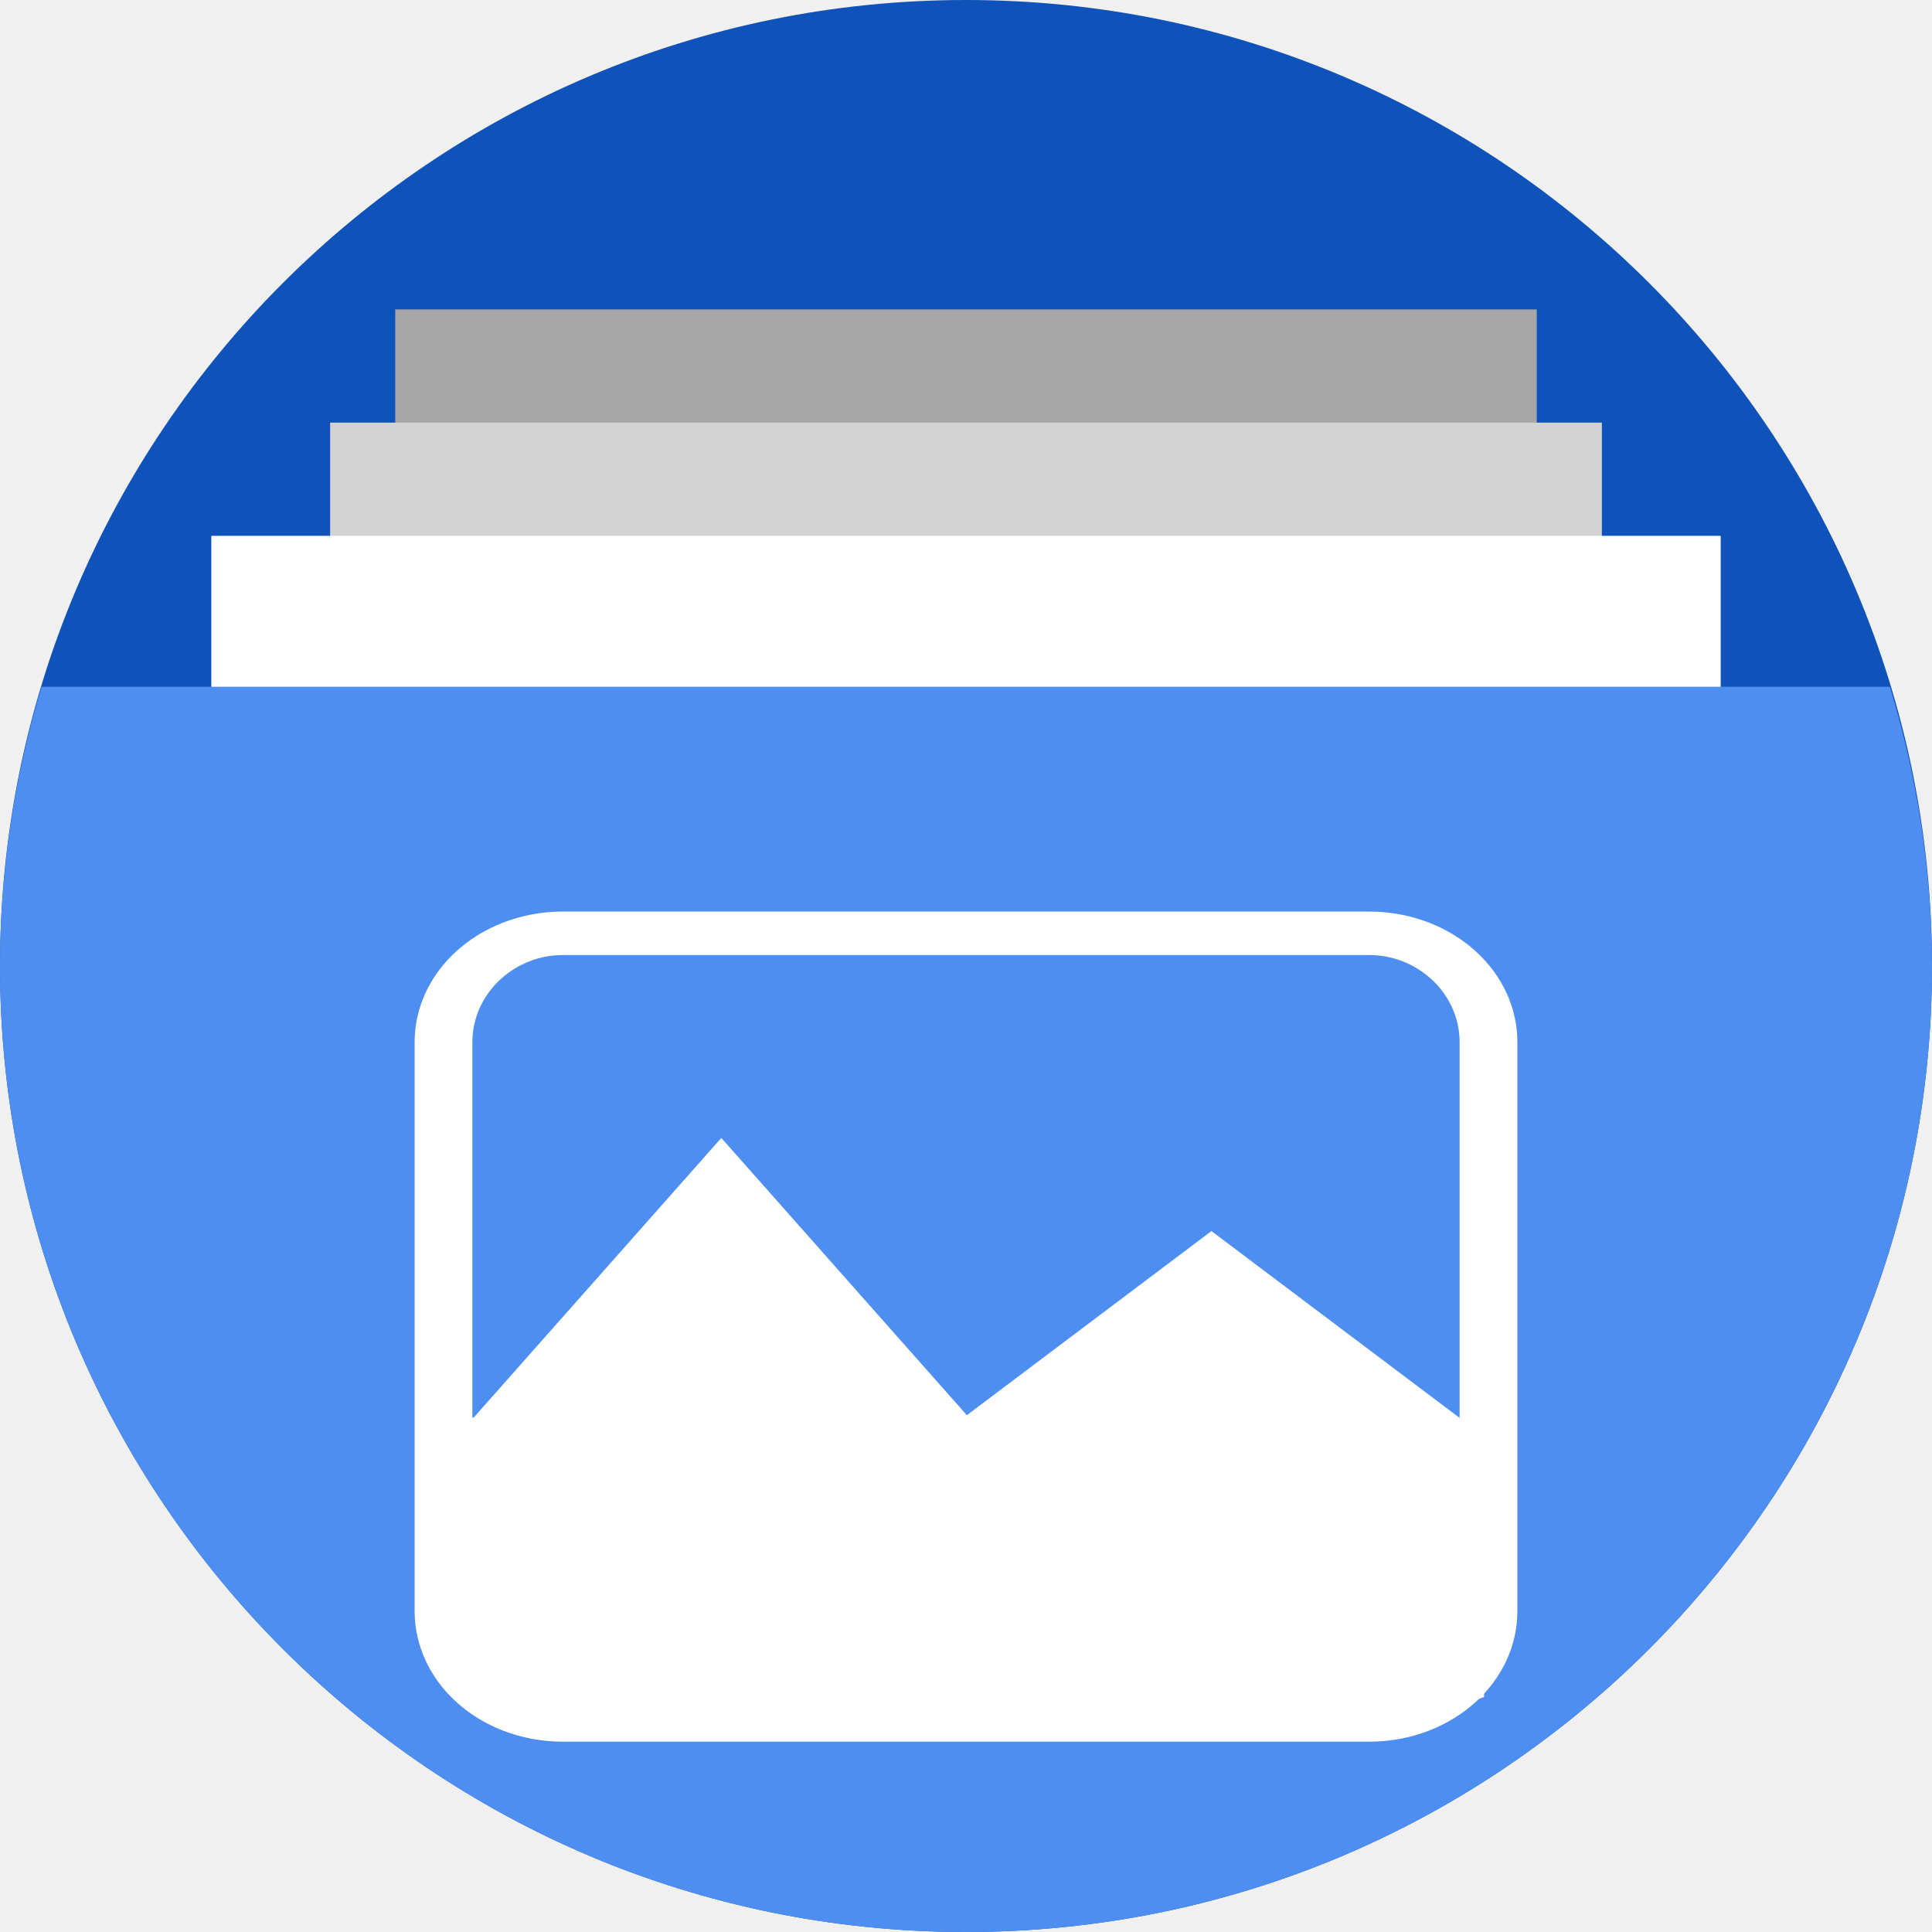
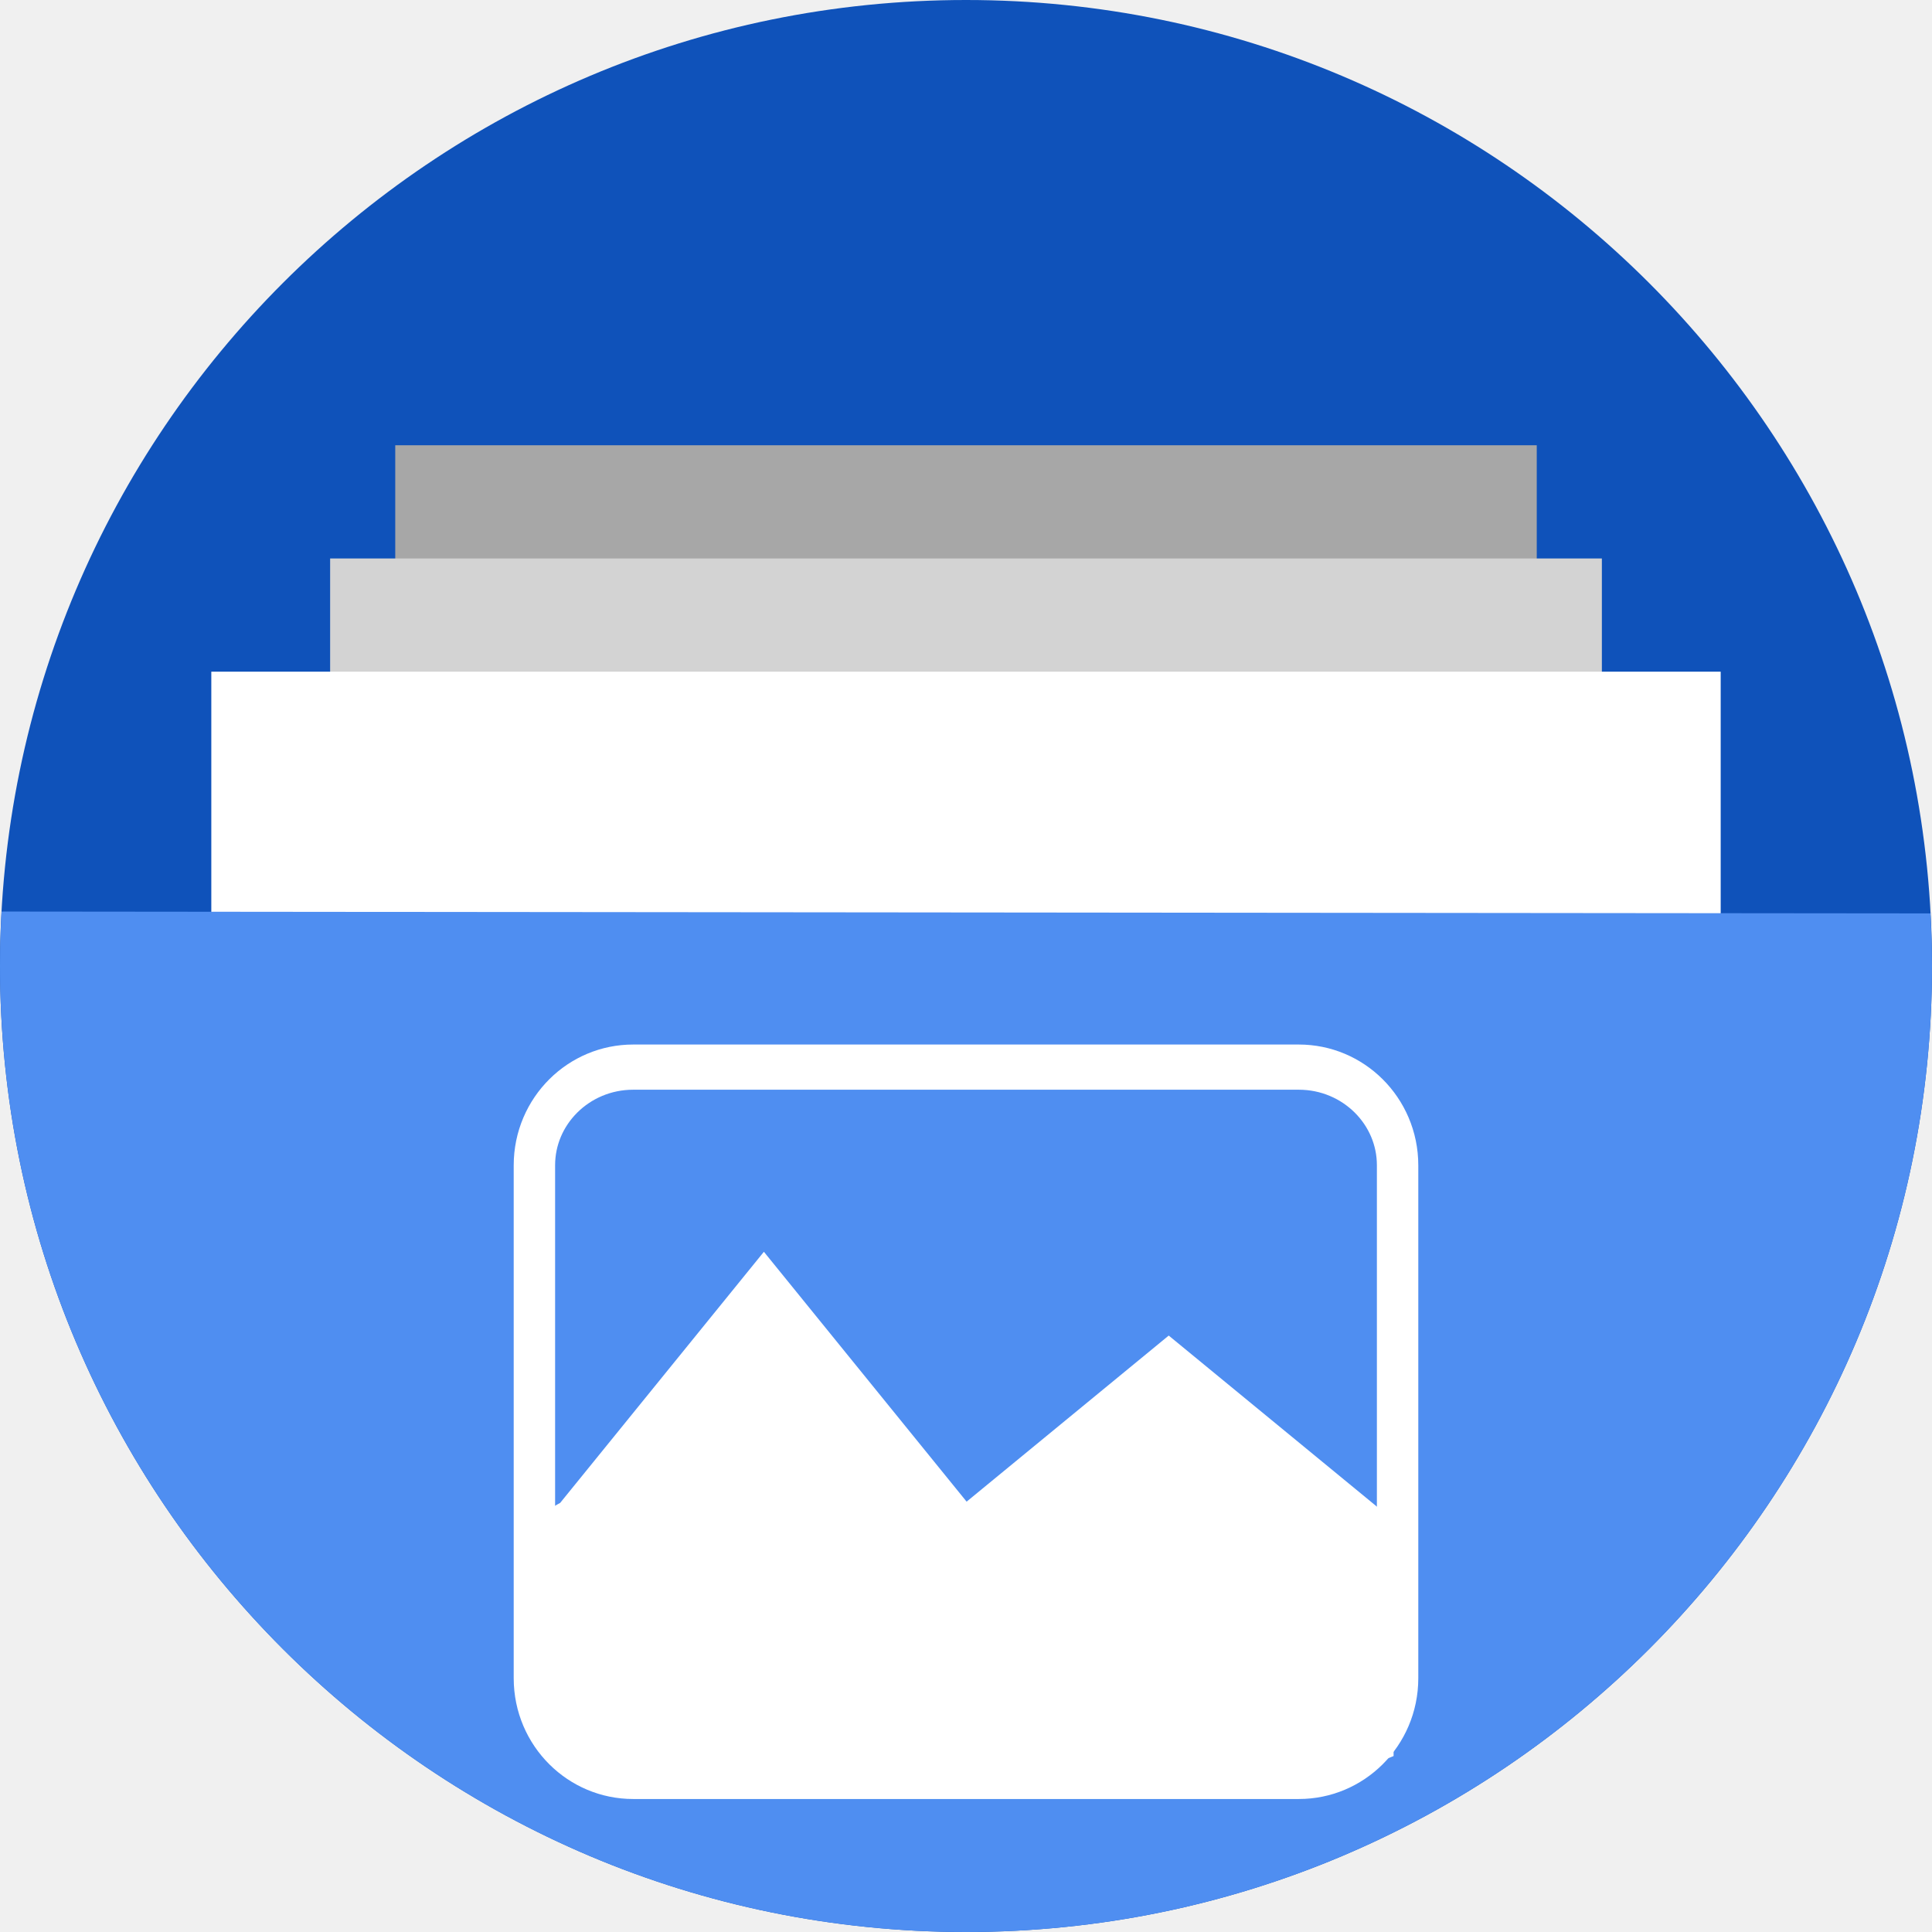
<svg xmlns="http://www.w3.org/2000/svg" version="1.1" id="svg2" viewBox="0 0 256 256" height="256" width="256">
  <defs id="defs4">
    <clipPath clipPathUnits="userSpaceOnUse" id="clipPath5002">
      <g id="g5004">
        <path transform="translate(0,796.3622)" id="path5006" d="M 88.118,249.435 C 46.103,235.291 14.771,201.687 4.134,159.361 1.338,148.236 0.923,144.163 0.926,127.889 0.928,117.472 1.134,112.014 1.658,108.541 4.465,89.913 12.177,70.638 23.043,55.086 c 3.959,-5.666 8.345,-10.931 9.102,-10.926 0.328,0.002 10.489,18.31 22.579,40.683 12.09,22.373 22.375,41.335 22.854,42.136 0.479,0.802 0.925,2.441 0.99,3.643 0.343,6.316 2.524,14.21 5.642,20.423 2.954,5.887 5.065,8.733 10.435,14.067 6.714,6.67 12.889,10.286 21.732,12.729 3.166,0.874 5.105,1.05 11.575,1.05 8.826,0 12.602,-0.762 19.264,-3.887 2.046,-0.96 3.937,-1.665 4.202,-1.568 0.265,0.097 -11.056,17.665 -25.157,39.038 l -25.639,38.861 -3.094,0.112 c -2.555,0.093 -4.195,-0.258 -9.409,-2.014 z" style="fill:#0f9d58;fill-opacity:1;stroke:none;stroke-width:4.858;stroke-linejoin:round;stroke-miterlimit:4;stroke-dasharray:none;stroke-opacity:1" />
        <path id="path5008" d="m 112.36,1051.517 c -10.001,-1.45 -12.156,-1.82 -12.532,-2.156 -0.249,-0.222 1.738,-3.748 4.55,-8.072 7.166,-11.021 49.772,-74.648 50.259,-75.055 3.575,-2.992 8.635,-8.041 10.575,-10.554 3.362,-4.353 7.558,-12.914 9.065,-18.494 6.193,-22.925 -2.593,-47.152 -21.7,-59.837 l -2.961,-1.966 17.025,0.296 c 9.364,0.163 31.17,0.434 48.459,0.603 l 31.435,0.307 1.546,4.189 c 2.246,6.086 4.678,15.095 5.935,21.982 1.525,8.36 1.925,28.859 0.739,37.828 -3.08,23.278 -12.813,45.72 -27.802,64.106 -20.476,25.117 -51.46,42.197 -84.146,46.389 -5.312,0.681 -26.646,0.986 -30.446,0.436 z" style="fill:#f4b400;fill-opacity:1;stroke:none;stroke-width:4.858;stroke-linejoin:round;stroke-miterlimit:4;stroke-dasharray:none;stroke-opacity:1" />
        <path transform="translate(0,796.3622)" id="path5010" d="M 67.99,108.873 C 41.284,59.576 33.29,45.149 32.234,44.345 31.651,43.901 32.811,42.55 38.696,36.815 53.436,22.45 68.809,13.041 87.839,6.736 101.687,2.148 112.582,0.437 127.951,0.437 c 21.31,0 37.805,3.81 56.835,13.126 25.294,12.383 46.194,33.579 58.52,59.346 1.611,3.369 2.93,6.372 2.93,6.675 0,0.56 -10.549,0.495 -71.165,-0.437 l -24.288,-0.374 -3.931,-1.764 c -6.757,-3.033 -10.646,-3.84 -18.658,-3.868 -5.03,-0.018 -7.979,0.208 -10.316,0.788 -14.508,3.604 -26.283,12.948 -33.292,26.419 -3.585,6.891 -5.247,13.082 -6.332,23.583 l -0.337,3.267 -9.927,-18.326 z" style="fill:#db4437;fill-opacity:1;stroke:none;stroke-width:10;stroke-linejoin:round;stroke-miterlimit:4;stroke-dasharray:none;stroke-opacity:1" />
      </g>
    </clipPath>
    <clipPath id="clipPath4271" clipPathUnits="userSpaceOnUse">
      <circle r="128" cy="128" cx="128" id="circle4273" style="fill:#292929;fill-opacity:0.26;stroke:none;stroke-width:10;stroke-linejoin:round;stroke-miterlimit:4;stroke-dasharray:none;stroke-opacity:0.259" />
    </clipPath>
    <clipPath clipPathUnits="userSpaceOnUse" id="clipPath4363">
      <circle r="128" cy="924.362" cx="128" id="circle4365" style="fill:#4285f4;fill-opacity:1;stroke:none;stroke-width:10;stroke-linejoin:round;stroke-miterlimit:4;stroke-dasharray:none;stroke-opacity:0.259" />
    </clipPath>
    <clipPath id="clipPath4452" clipPathUnits="userSpaceOnUse">
      <circle r="128" cy="924.362" cx="128" id="circle4454" style="fill:#4285f4;fill-opacity:1;stroke:none;stroke-width:10;stroke-linejoin:round;stroke-miterlimit:4;stroke-dasharray:none;stroke-opacity:0.259" />
    </clipPath>
    <clipPath clipPathUnits="userSpaceOnUse" id="clipPath5177">
      <circle r="128" cy="924.362" cx="128" id="circle5179" style="fill:#4285f4;fill-opacity:1;stroke:none;stroke-width:10;stroke-linejoin:round;stroke-miterlimit:4;stroke-dasharray:none;stroke-opacity:0.259" />
    </clipPath>
    <clipPath id="clipPath4342" clipPathUnits="userSpaceOnUse">
      <circle r="128" cy="933.487" cx="128" id="circle4344" style="fill:#4285f4;fill-opacity:1;stroke:none;stroke-width:10;stroke-linejoin:round;stroke-miterlimit:4;stroke-dasharray:none;stroke-opacity:0.259" />
    </clipPath>
    <clipPath clipPathUnits="userSpaceOnUse" id="clipPath4681">
      <circle r="128" cy="930.44" cx="127.003" id="circle4683" style="fill:#9d5fad;fill-opacity:1;stroke:none;stroke-width:10;stroke-linejoin:round;stroke-miterlimit:4;stroke-dasharray:none;stroke-opacity:0.259" />
    </clipPath>
    <clipPath id="clipPath4235" clipPathUnits="userSpaceOnUse">
      <circle r="128" cy="924.362" cx="128" id="circle4237" style="fill:#0f9d58;fill-opacity:1;stroke:none;stroke-width:10;stroke-linejoin:round;stroke-miterlimit:4;stroke-dasharray:none;stroke-opacity:0.259" />
    </clipPath>
    <clipPath clipPathUnits="userSpaceOnUse" id="clipPath4771">
      <circle r="128" cy="924.362" cx="128" id="circle4773" style="fill:#0f9d58;fill-opacity:1;stroke:none;stroke-width:10;stroke-linejoin:round;stroke-miterlimit:4;stroke-dasharray:none;stroke-opacity:0.259" />
    </clipPath>
    <clipPath id="clipPath4842" clipPathUnits="userSpaceOnUse">
      <circle r="128" cy="924.362" cx="128" id="circle4844" style="fill:#0f9d58;fill-opacity:1;stroke:none;stroke-width:10;stroke-linejoin:round;stroke-miterlimit:4;stroke-dasharray:none;stroke-opacity:0.259" />
    </clipPath>
    <clipPath clipPathUnits="userSpaceOnUse" id="clipPath4458">
      <circle r="128" cy="924.362" cx="128" id="circle4460" style="fill:#ff3b38;fill-opacity:1;stroke:none;stroke-width:10;stroke-linejoin:round;stroke-miterlimit:4;stroke-dasharray:none;stroke-opacity:0.259" />
    </clipPath>
    <clipPath id="clipPath4783" clipPathUnits="userSpaceOnUse">
      <circle r="128" cy="924.362" cx="128" id="circle4785" style="fill:#ff3b38;fill-opacity:1;stroke:none;stroke-width:10;stroke-linejoin:round;stroke-miterlimit:4;stroke-dasharray:none;stroke-opacity:0.259" />
    </clipPath>
    <clipPath clipPathUnits="userSpaceOnUse" id="clipPath4789">
      <circle r="128" cy="924.362" cx="102.647" id="circle4791" style="fill:#80b4ff;fill-opacity:1;stroke:none;stroke-width:10;stroke-linejoin:round;stroke-miterlimit:4;stroke-dasharray:none;stroke-opacity:0.259" />
    </clipPath>
    <clipPath id="clipPath4476" clipPathUnits="userSpaceOnUse">
      <circle r="82.028" cy="920.235" cx="112.592" id="circle4478" style="fill:#80b4ff;fill-opacity:1;stroke:none;stroke-width:10;stroke-linejoin:round;stroke-miterlimit:4;stroke-dasharray:none;stroke-opacity:0.259" />
    </clipPath>
    <filter style="color-interpolation-filters:sRGB" id="filter4298">
      <feFlood flood-opacity="0.498" flood-color="rgb(0,0,0)" result="flood" id="feFlood4300" />
      <feComposite in="flood" in2="SourceGraphic" operator="in" result="composite1" id="feComposite4302" />
      <feGaussianBlur in="composite1" stdDeviation="1.6" result="blur" id="feGaussianBlur4304" />
      <feOffset dx="-2.77556e-17" dy="-7.7" result="offset" id="feOffset4306" />
      <feComposite in="SourceGraphic" in2="offset" operator="over" result="composite2" id="feComposite4308" />
    </filter>
    <clipPath id="clipPath5389" clipPathUnits="userSpaceOnUse">
      <circle r="128" cy="924.362" cx="128" id="circle5391" style="fill:#2496e3;fill-opacity:1;stroke:none;stroke-width:10;stroke-linejoin:round;stroke-miterlimit:4;stroke-dasharray:none;stroke-opacity:0.259" />
    </clipPath>
    <clipPath id="clipPath5092" clipPathUnits="userSpaceOnUse">
      <path style="opacity:0.91;fill:#38bae1;fill-opacity:1;stroke:none;stroke-width:0;stroke-linecap:round;stroke-linejoin:round;stroke-miterlimit:4;stroke-dasharray:none;stroke-opacity:1;filter:url(#filter4298)" d="m 10.421,864.272 42.535,-0.091 21.267,-0.046 c 7.245,-0.015 14.491,-0.03 21.736,-0.046 8.395,-10.588 10.292,-15.477 14.085,-17.717 3.793,-2.24 9.482,-1.832 25.46,-1.827 23.366,-0.007 109.606,-0.678 109.606,-0.678 l -0.088,12.152 -0.088,12.152 -0.088,12.152 -0.088,12.152 -0.088,12.152 -0.088,12.152 -0.088,12.152 -0.088,12.152 -0.088,12.152 -0.088,12.152 -0.088,12.152 -0.088,12.152 -0.088,12.152 -0.088,12.152 c 0,0 0.594,8.159 -0.088,12.152 -0.582,3.408 -0.78,7.518 -3.37,9.807 -2.831,2.503 -7.334,1.952 -11.093,2.344 -4.766,0.498 -14.375,0 -14.375,0 l -14.375,0 -14.375,0 -14.375,0 -14.375,0 -14.375,0 -14.375,0 -14.375,0 -14.375,0 -14.375,0 c 0,0 -9.583,0 -14.375,0 -4.792,0 -9.583,0 -14.375,0 -4.792,0 -9.501,0.094 -14.375,0 -4.874,-0.093 -10.854,0.062 -15.031,-0.571 -4.177,-0.633 -7.7,-0.558 -9.968,-2.711 -2.269,-2.154 -2.216,-4.499 -2.972,-7.595 -0.756,-3.095 -0.957,-7.246 -1.189,-10.877 -0.232,-3.631 -0.137,-7.251 -0.205,-10.877 -0.068,-3.626 -0.137,-7.251 -0.205,-10.877 -0.068,-3.626 -0.137,-7.251 -0.205,-10.877 -0.068,-3.626 -0.137,-7.251 -0.205,-10.877 -0.068,-3.626 -0.205,-10.877 -0.205,-10.877 L 12.062,951.284 11.857,940.408 11.652,929.531 11.447,918.655 11.242,907.778 11.037,896.902 10.832,886.025 10.627,875.148 Z" id="path5094" transform="matrix(1.231534,0,0,1.060896,-109.2427,-939.3781)" />
    </clipPath>
    <clipPath id="clipPath5147" clipPathUnits="userSpaceOnUse">
      <circle r="128" cy="924.362" cx="128" id="circle5149" style="fill:#2496e3;fill-opacity:1;stroke:none;stroke-width:10;stroke-linejoin:round;stroke-miterlimit:4;stroke-dasharray:none;stroke-opacity:0.259" />
    </clipPath>
    <clipPath id="clipPath5153" clipPathUnits="userSpaceOnUse">
      <path transform="matrix(0.9631056,0,0,0.9631058,-73.60826,-871.1027)" style="opacity:1;fill:#37bae1;fill-opacity:1;stroke:none;stroke-width:10;stroke-linecap:butt;stroke-linejoin:miter;stroke-miterlimit:4;stroke-dasharray:none;stroke-opacity:1" d="m 255.701,889.78 -111.252,-0.299 -33.495,-57.121 -110.953,0 0,220 256,0 z" id="path5155" clip-path="url(#clipPath5147)" />
    </clipPath>
    <clipPath clipPathUnits="userSpaceOnUse" id="clipPath4537">
      <path style="opacity:1;fill:#2ccaff;fill-opacity:1;stroke:none;stroke-width:10;stroke-linecap:butt;stroke-linejoin:miter;stroke-miterlimit:4;stroke-dasharray:none;stroke-opacity:1" d="m 255.402,879.313 -121.72,0 -22.729,-46.953 -110.953,0 0,220 256,0 z" id="path4539" clip-path="url(#clipPath5147)" transform="matrix(0.8746836,0,0,0.8746837,-63.85454,-777.382)" />
    </clipPath>
    <clipPath id="clipPath4592" clipPathUnits="userSpaceOnUse">
      <ellipse ry="111.96" rx="111.96" cy="31.143" cx="48.105" id="circle4594" style="fill:#218dd7;fill-opacity:1;stroke:none;stroke-width:10;stroke-linejoin:round;stroke-miterlimit:4;stroke-dasharray:none;stroke-opacity:0.259" />
    </clipPath>
    <clipPath clipPathUnits="userSpaceOnUse" id="clipPath5345">
      <ellipse cy="898.573" cx="99.938" id="circle5347" style="fill:#218dd7;fill-opacity:1;stroke:none;stroke-width:10;stroke-linejoin:round;stroke-miterlimit:4;stroke-dasharray:none;stroke-opacity:0.259" rx="157.678" ry="209.455" />
    </clipPath>
    <clipPath clipPathUnits="userSpaceOnUse" id="clipPath4576">
      <g transform="matrix(1.231856,0,0,1.636364,-60.20352,-470.0194)" id="g4586">
        <rect y="737.362" x="52.372" height="45" width="151.256" id="rect4578" style="opacity:1;fill:#a7a7a7;fill-opacity:1;stroke:none;stroke-width:11.469;stroke-linecap:butt;stroke-linejoin:miter;stroke-miterlimit:4;stroke-dasharray:none;stroke-opacity:1" />
        <rect style="opacity:1;fill:#d3d3d3;fill-opacity:1;stroke:none;stroke-width:12.105;stroke-linecap:butt;stroke-linejoin:miter;stroke-miterlimit:4;stroke-dasharray:none;stroke-opacity:1" id="rect4580" width="168.512" height="45" x="43.744" y="752.362" />
        <rect y="767.362" x="28" height="45" width="200" id="rect4582" style="opacity:1;fill:#ffffff;fill-opacity:1;stroke:none;stroke-width:13.188;stroke-linecap:butt;stroke-linejoin:miter;stroke-miterlimit:4;stroke-dasharray:none;stroke-opacity:1" />
        <path style="fill:#2ccaff;fill-opacity:1;fill-rule:evenodd;stroke:none;stroke-width:2.849px;stroke-linecap:butt;stroke-linejoin:miter;stroke-opacity:1" d="M 5.506,787.362 A 128,128 0 0 0 0,824.362 128,128 0 0 0 128,952.362 128,128 0 0 0 256,824.362 a 128,128 0 0 0 -5.582,-37 z" id="path4584" />
      </g>
    </clipPath>
  </defs>
  <g transform="translate(0,-796.3622)" id="layer1">
-     <circle style="fill:#0f52ba;fill-opacity:1;stroke:none;stroke-width:10;stroke-linejoin:round;stroke-miterlimit:4;stroke-dasharray:none;stroke-opacity:0.259" id="path4152" cx="128" cy="924.362" r="128" />
+     <circle r="128" cy="924.362" cx="128" id="path4152-3" style="fill:#0f52ba;fill-opacity:1;stroke:none;stroke-width:10;stroke-linejoin:round;stroke-miterlimit:4;stroke-dasharray:none;stroke-opacity:0.259" />
+     <g id="g977" transform="translate(0,10)">
+       <rect style="opacity:1;fill:#a7a7a7;fill-opacity:1;stroke:none;stroke-width:11.469;stroke-linecap:butt;stroke-linejoin:miter;stroke-miterlimit:4;stroke-dasharray:none;stroke-opacity:1" id="rect4515-3" width="151.256" height="45" x="52.372" y="845.362" />
+       <rect y="860.362" x="43.744" height="45" width="168.512" id="rect5393-6" style="opacity:1;fill:#d3d3d3;fill-opacity:1;stroke:none;stroke-width:12.105;stroke-linecap:butt;stroke-linejoin:miter;stroke-miterlimit:4;stroke-dasharray:none;stroke-opacity:1" />
+       <rect style="opacity:1;fill:#ffffff;fill-opacity:1;stroke:none;stroke-width:13.188;stroke-linecap:butt;stroke-linejoin:miter;stroke-miterlimit:4;stroke-dasharray:none;stroke-opacity:1" id="rect5395-7" width="200" height="45" x="28" y="875.362" />
+     </g>
+     <path style="fill:#4f8ef1;fill-opacity:1;fill-rule:evenodd;stroke:none;stroke-width:2.849px;stroke-linecap:butt;stroke-linejoin:miter;stroke-opacity:1" d="m 0.211,917.146 c -0.138,2.401 -0.209,4.807 -0.211,7.216 0,70.692 57.308,128 128,128 70.692,0 128,-57.308 128,-128 -0.007,-2.325 -0.077,-4.648 -0.211,-6.966 z" id="path57-5" />
    <text id="text4914" y="927.362" x="120" style="font-style:normal;font-weight:normal;font-size:40px;line-height:125%;font-family:sans-serif;letter-spacing:0px;word-spacing:0px;fill:#000000;fill-opacity:1;stroke:none;stroke-width:1px;stroke-linecap:butt;stroke-linejoin:miter;stroke-opacity:1" xml:space="preserve">
      <tspan y="927.362" x="120" id="tspan4916" />
    </text>
    <g style="stroke:none" transform="translate(-4.11162,138)" id="g4241">
      <g style="stroke:none" id="g4446">
        <g id="g4448" style="fill:none;fill-rule:evenodd;stroke:none;stroke-width:10;stroke-linecap:round;stroke-linejoin:miter;stroke-miterlimit:4;stroke-dasharray:none;stroke-opacity:1">
          <path style="stroke:none" id="path4450" d="m 129.989,850.412 c 0,15 0,15 0,15 L -82.143,1077.544 c 0,0 0,0 0,-15 z" />
        </g>
        <path id="path4247" d="m 129.989,850.412 c 0,15 0,15 0,15" style="fill:none;fill-rule:evenodd;stroke:none;stroke-width:10;stroke-linecap:round;stroke-linejoin:miter;stroke-miterlimit:4;stroke-dasharray:none;stroke-opacity:1" />
      </g>
      <g style="stroke:none" id="g4453">
        <g id="g4455" style="fill:none;fill-rule:evenodd;stroke:none;stroke-width:10;stroke-linecap:round;stroke-linejoin:miter;stroke-miterlimit:4;stroke-dasharray:none;stroke-opacity:1">
          <path style="stroke:none" id="path4457" d="m 111.581,850.412 c 0,15 0,15 0,15 l -212.132,212.132 c 0,0 0,0 0,-15 z" />
        </g>
        <path style="fill:none;fill-rule:evenodd;stroke:none;stroke-width:10;stroke-linecap:round;stroke-linejoin:miter;stroke-miterlimit:4;stroke-dasharray:none;stroke-opacity:1" d="m 111.581,850.412 c 0,15 0,15 0,15" id="path4245" />
      </g>
      <g style="stroke:none" id="g4460">
        <g id="g4462" style="fill:none;fill-rule:evenodd;stroke:none;stroke-width:10;stroke-linecap:round;stroke-linejoin:miter;stroke-miterlimit:4;stroke-dasharray:none;stroke-opacity:1">
          <path style="stroke:none" id="path4464" d="m 93.173,850.412 c 0,15 0,15 0,15 L -118.959,1077.544 c 0,0 0,0 0,-15 z" />
        </g>
        <path id="path4243" d="m 93.173,850.412 c 0,15 0,15 0,15" style="fill:none;fill-rule:evenodd;stroke:none;stroke-width:10;stroke-linecap:round;stroke-linejoin:miter;stroke-miterlimit:4;stroke-dasharray:none;stroke-opacity:1" />
      </g>
      <g style="stroke:none" id="g4467">
        <g id="g4469" style="fill:none;fill-rule:evenodd;stroke:none;stroke-width:10;stroke-linecap:round;stroke-linejoin:miter;stroke-miterlimit:4;stroke-dasharray:none;stroke-opacity:1">
          <path style="stroke:none" id="path4471" d="m 166.804,850.412 c 0,15 0,15 0,15 L -45.328,1077.544 c 0,0 0,0 0,-15 z" />
        </g>
        <path id="path4251" d="m 166.804,850.412 c 0,15 0,15 0,15" style="fill:none;fill-rule:evenodd;stroke:none;stroke-width:10;stroke-linecap:round;stroke-linejoin:miter;stroke-miterlimit:4;stroke-dasharray:none;stroke-opacity:1" />
      </g>
      <g style="stroke:none" id="g4474">
        <g id="g4476" style="fill:none;fill-rule:evenodd;stroke:none;stroke-width:10;stroke-linecap:round;stroke-linejoin:miter;stroke-miterlimit:4;stroke-dasharray:none;stroke-opacity:1">
          <path style="stroke:none" id="path4478" d="m 148.396,850.412 c 0,15 0,15 0,15 L -63.736,1077.544 c 0,0 0,0 0,-15 z" />
        </g>
        <path style="fill:none;fill-rule:evenodd;stroke:none;stroke-width:10;stroke-linecap:round;stroke-linejoin:miter;stroke-miterlimit:4;stroke-dasharray:none;stroke-opacity:1" d="m 148.396,850.412 c 0,15 0,15 0,15" id="path4249" />
      </g>
    </g>
    <g transform="matrix(1.143271,0,0,1.14327,73.00302,888.7578)" id="g4228" style="opacity:1;fill:#ffffff;fill-opacity:1;fill-rule:nonzero;stroke:none;stroke-width:1;stroke-miterlimit:4;stroke-dasharray:none;stroke-opacity:1">
      <g id="g4230" style="fill:#ffffff;fill-opacity:1;stroke:none;stroke-width:1;stroke-miterlimit:4;stroke-dasharray:none;stroke-opacity:1" />
    </g>
-     <rect y="837.362" x="52.372" height="45" width="151.256" id="rect4515" style="opacity:1;fill:#a7a7a7;fill-opacity:1;stroke:none;stroke-width:11.469;stroke-linecap:butt;stroke-linejoin:miter;stroke-miterlimit:4;stroke-dasharray:none;stroke-opacity:1" />
-     <rect style="opacity:1;fill:#d3d3d3;fill-opacity:1;stroke:none;stroke-width:12.105;stroke-linecap:butt;stroke-linejoin:miter;stroke-miterlimit:4;stroke-dasharray:none;stroke-opacity:1" id="rect5393" width="168.512" height="45" x="43.744" y="852.362" />
-     <rect y="867.362" x="28" height="45" width="200" id="rect5395" style="opacity:1;fill:#ffffff;fill-opacity:1;stroke:none;stroke-width:13.188;stroke-linecap:butt;stroke-linejoin:miter;stroke-miterlimit:4;stroke-dasharray:none;stroke-opacity:1" />
-     <path style="fill:#4f8ef1;fill-opacity:1;fill-rule:evenodd;stroke:none;stroke-width:2.849px;stroke-linecap:butt;stroke-linejoin:miter;stroke-opacity:1" d="m 5.506,887.362 a 128,128 0 0 0 -5.506,37 128,128 0 0 0 128,128 128,128 0 0 0 128,-128 128,128 0 0 0 -5.582,-37 z" id="path57" />
-     <g transform="matrix(0.8117833,0,0,0.6111111,48.87222,387.2341)" id="g5028" style="fill:#0f52ba;fill-opacity:1;stroke:none;stroke-width:1;stroke-linejoin:round;stroke-miterlimit:4;stroke-dasharray:none;stroke-opacity:1" clip-path="url(#clipPath4576)">
-       <path id="path5032" d="m 20,972.362 40,-60 40,60 40,-40 44,44 v 56 l -8,4 -39.255,-1.732 -39.255,-1.732 c 0,0 -27.576,6.528 -41.49,6.186 -6.489,-0.16 -12.837,-2.557 -19.255,-3.835 -6.418,-1.278 -14.932,2.595 -19.255,-3.835 C 8.283,1017.718 10.052,992.938 16,976.362 c 0.718,-2.001 4,-4 4,-4 z" style="fill:#0f52ba;fill-opacity:1;fill-rule:evenodd;stroke:none;stroke-width:1;stroke-linecap:butt;stroke-linejoin:round;stroke-miterlimit:4;stroke-dasharray:none;stroke-opacity:1" />
-       <g id="g5171" style="fill:#0f52ba;fill-opacity:1;stroke:none;stroke-width:1;stroke-linejoin:round;stroke-miterlimit:4;stroke-dasharray:none;stroke-opacity:1">
-         <g id="g5173" style="fill:#0f52ba;fill-opacity:1;stroke:none;stroke-width:1;stroke-linecap:round;stroke-linejoin:round;stroke-miterlimit:4;stroke-dasharray:none;stroke-opacity:1">
-           <path id="path5175" d="M 34.17,867.087 H 165.706 L 24.285,1008.509 H -107.252 Z" style="fill:#0f52ba;fill-opacity:1;stroke:none;stroke-width:1;stroke-linejoin:round;stroke-miterlimit:4;stroke-dasharray:none;stroke-opacity:1" />
-           <path id="path5177" d="m 165.706,867.087 c 10.813,0 19.518,10.529 19.518,23.607 L 43.802,1032.116 c 0,-13.079 -8.705,-23.607 -19.518,-23.607 z" style="fill:#0f52ba;fill-opacity:1;stroke:none;stroke-width:1;stroke-linejoin:round;stroke-miterlimit:4;stroke-dasharray:none;stroke-opacity:1" />
-           <path id="path5179" d="M 185.224,890.695 V 1014.052 L 43.802,1155.473 v -123.357 z" style="fill:#0f52ba;fill-opacity:1;stroke:none;stroke-width:1;stroke-linejoin:round;stroke-miterlimit:4;stroke-dasharray:none;stroke-opacity:1" />
-           <path id="path5181" d="m 185.224,1014.052 c 0,7.346 -2.746,13.887 -7.069,18.21 L 36.733,1173.683 c 4.323,-4.323 7.069,-10.865 7.069,-18.21 z" style="fill:#0f52ba;fill-opacity:1;stroke:none;stroke-width:1;stroke-linejoin:round;stroke-miterlimit:4;stroke-dasharray:none;stroke-opacity:1" />
-           <path id="path5183" d="m 178.154,1032.262 c -3.374,3.374 -7.709,5.397 -12.448,5.397 L 24.285,1179.081 c 4.74,0 9.074,-2.023 12.448,-5.397 z" style="fill:#0f52ba;fill-opacity:1;stroke:none;stroke-width:1;stroke-linejoin:round;stroke-miterlimit:4;stroke-dasharray:none;stroke-opacity:1" />
-           <path id="path5185" d="M 165.706,1037.659 H 34.17 L -107.252,1179.081 H 24.285 Z" style="fill:#0f52ba;fill-opacity:1;stroke:none;stroke-width:1;stroke-linejoin:round;stroke-miterlimit:4;stroke-dasharray:none;stroke-opacity:1" />
-           <path id="path5187" d="m 34.17,1037.659 c -10.813,0 -19.518,-10.529 -19.518,-23.608 l -141.421,141.421 c 0,13.079 8.705,23.608 19.518,23.608 z" style="fill:#0f52ba;fill-opacity:1;stroke:none;stroke-width:1;stroke-linejoin:round;stroke-miterlimit:4;stroke-dasharray:none;stroke-opacity:1" />
-           <path id="path5189" d="M 14.652,1014.052 V 890.695 L -126.77,1032.116 v 123.357 z" style="fill:#0f52ba;fill-opacity:1;stroke:none;stroke-width:1;stroke-linejoin:round;stroke-miterlimit:4;stroke-dasharray:none;stroke-opacity:1" />
-           <path id="path5191" d="m 14.652,890.695 c 0,-7.346 2.746,-13.887 7.069,-18.21 L -119.7,1013.906 c -4.323,4.323 -7.069,10.865 -7.069,18.21 z" style="fill:#0f52ba;fill-opacity:1;stroke:none;stroke-width:1;stroke-linejoin:round;stroke-miterlimit:4;stroke-dasharray:none;stroke-opacity:1" />
-           <path id="path5193" d="m 21.721,872.484 c 3.374,-3.374 7.709,-5.397 12.449,-5.397 l -141.421,141.421 c -4.74,0 -9.074,2.023 -12.449,5.397 z" style="fill:#0f52ba;fill-opacity:1;stroke:none;stroke-width:1;stroke-linejoin:round;stroke-miterlimit:4;stroke-dasharray:none;stroke-opacity:1" />
-         </g>
-         <path id="rect5030" d="M 34.17,867.087 H 165.706 c 10.813,0 19.518,10.529 19.518,23.607 v 123.357 c 0,13.079 -8.705,23.608 -19.518,23.608 H 34.17 c -10.813,0 -19.518,-10.529 -19.518,-23.608 V 890.695 c 0,-13.079 8.705,-23.607 19.518,-23.607 z" style="fill:#0f52ba;fill-opacity:1;stroke:none;stroke-width:1;stroke-linecap:round;stroke-linejoin:round;stroke-miterlimit:4;stroke-dasharray:none;stroke-opacity:1" />
-       </g>
-     </g>
-     <g id="g4844" transform="matrix(0.8117833,0,0,0.6111111,46.87222,390.1408)">
-       <rect style="fill:#6f3737;fill-opacity:0;stroke:#ffffff;stroke-width:9.428;stroke-linecap:round;stroke-linejoin:miter;stroke-miterlimit:4;stroke-dasharray:none;stroke-opacity:1" id="rect4846" width="170.572" height="170.572" x="14.652" y="867.087" rx="19.518" ry="23.607" />
-       <path style="fill:#ffffff;fill-opacity:1;fill-rule:evenodd;stroke:#ffffff;stroke-width:1px;stroke-linecap:butt;stroke-linejoin:miter;stroke-opacity:1" d="m 20,972.362 40,-60 40,60 40,-40 44,44 v 56 l -8,4 -39.255,-1.732 -39.255,-1.732 c 0,0 -27.576,6.528 -41.49,6.186 -6.489,-0.16 -12.837,-2.557 -19.255,-3.835 -6.418,-1.278 -14.932,2.595 -19.255,-3.835 C 8.283,1017.718 10.052,992.938 16,976.362 c 0.718,-2.001 4,-4 4,-4 z" id="path4848" />
+     <g id="g946" transform="matrix(0.9086165,0,0,0.991792,17.73198,15.62807)">
+       <rect style="fill:#6f3737;fill-opacity:0;stroke:#ffffff;stroke-width:6.037;stroke-linecap:round;stroke-linejoin:miter;stroke-miterlimit:4;stroke-dasharray:none;stroke-opacity:1" id="rect4846" width="125.88" height="94.762" x="58.418" y="929.765" rx="14.404" ry="13.115" />
+       <path style="fill:#ffffff;fill-opacity:1;fill-rule:evenodd;stroke:#ffffff;stroke-width:0.64px;stroke-linecap:butt;stroke-linejoin:miter;stroke-opacity:1" d="m 62.365,988.252 29.519,-33.333 29.519,33.333 29.519,-22.222 32.471,24.444 v 31.111 l -5.904,2.222 -28.97,-0.962 -28.97,-0.962 c 0,0 -20.35,3.627 -30.619,3.436 -4.789,-0.089 -9.473,-1.42 -14.21,-2.131 -4.737,-0.71 -11.02,1.442 -14.21,-2.131 -6.795,-7.609 -5.489,-21.375 -1.1,-30.584 0.53,-1.112 2.952,-2.222 2.952,-2.222 z" id="path4848" />
    </g>
  </g>
</svg>
